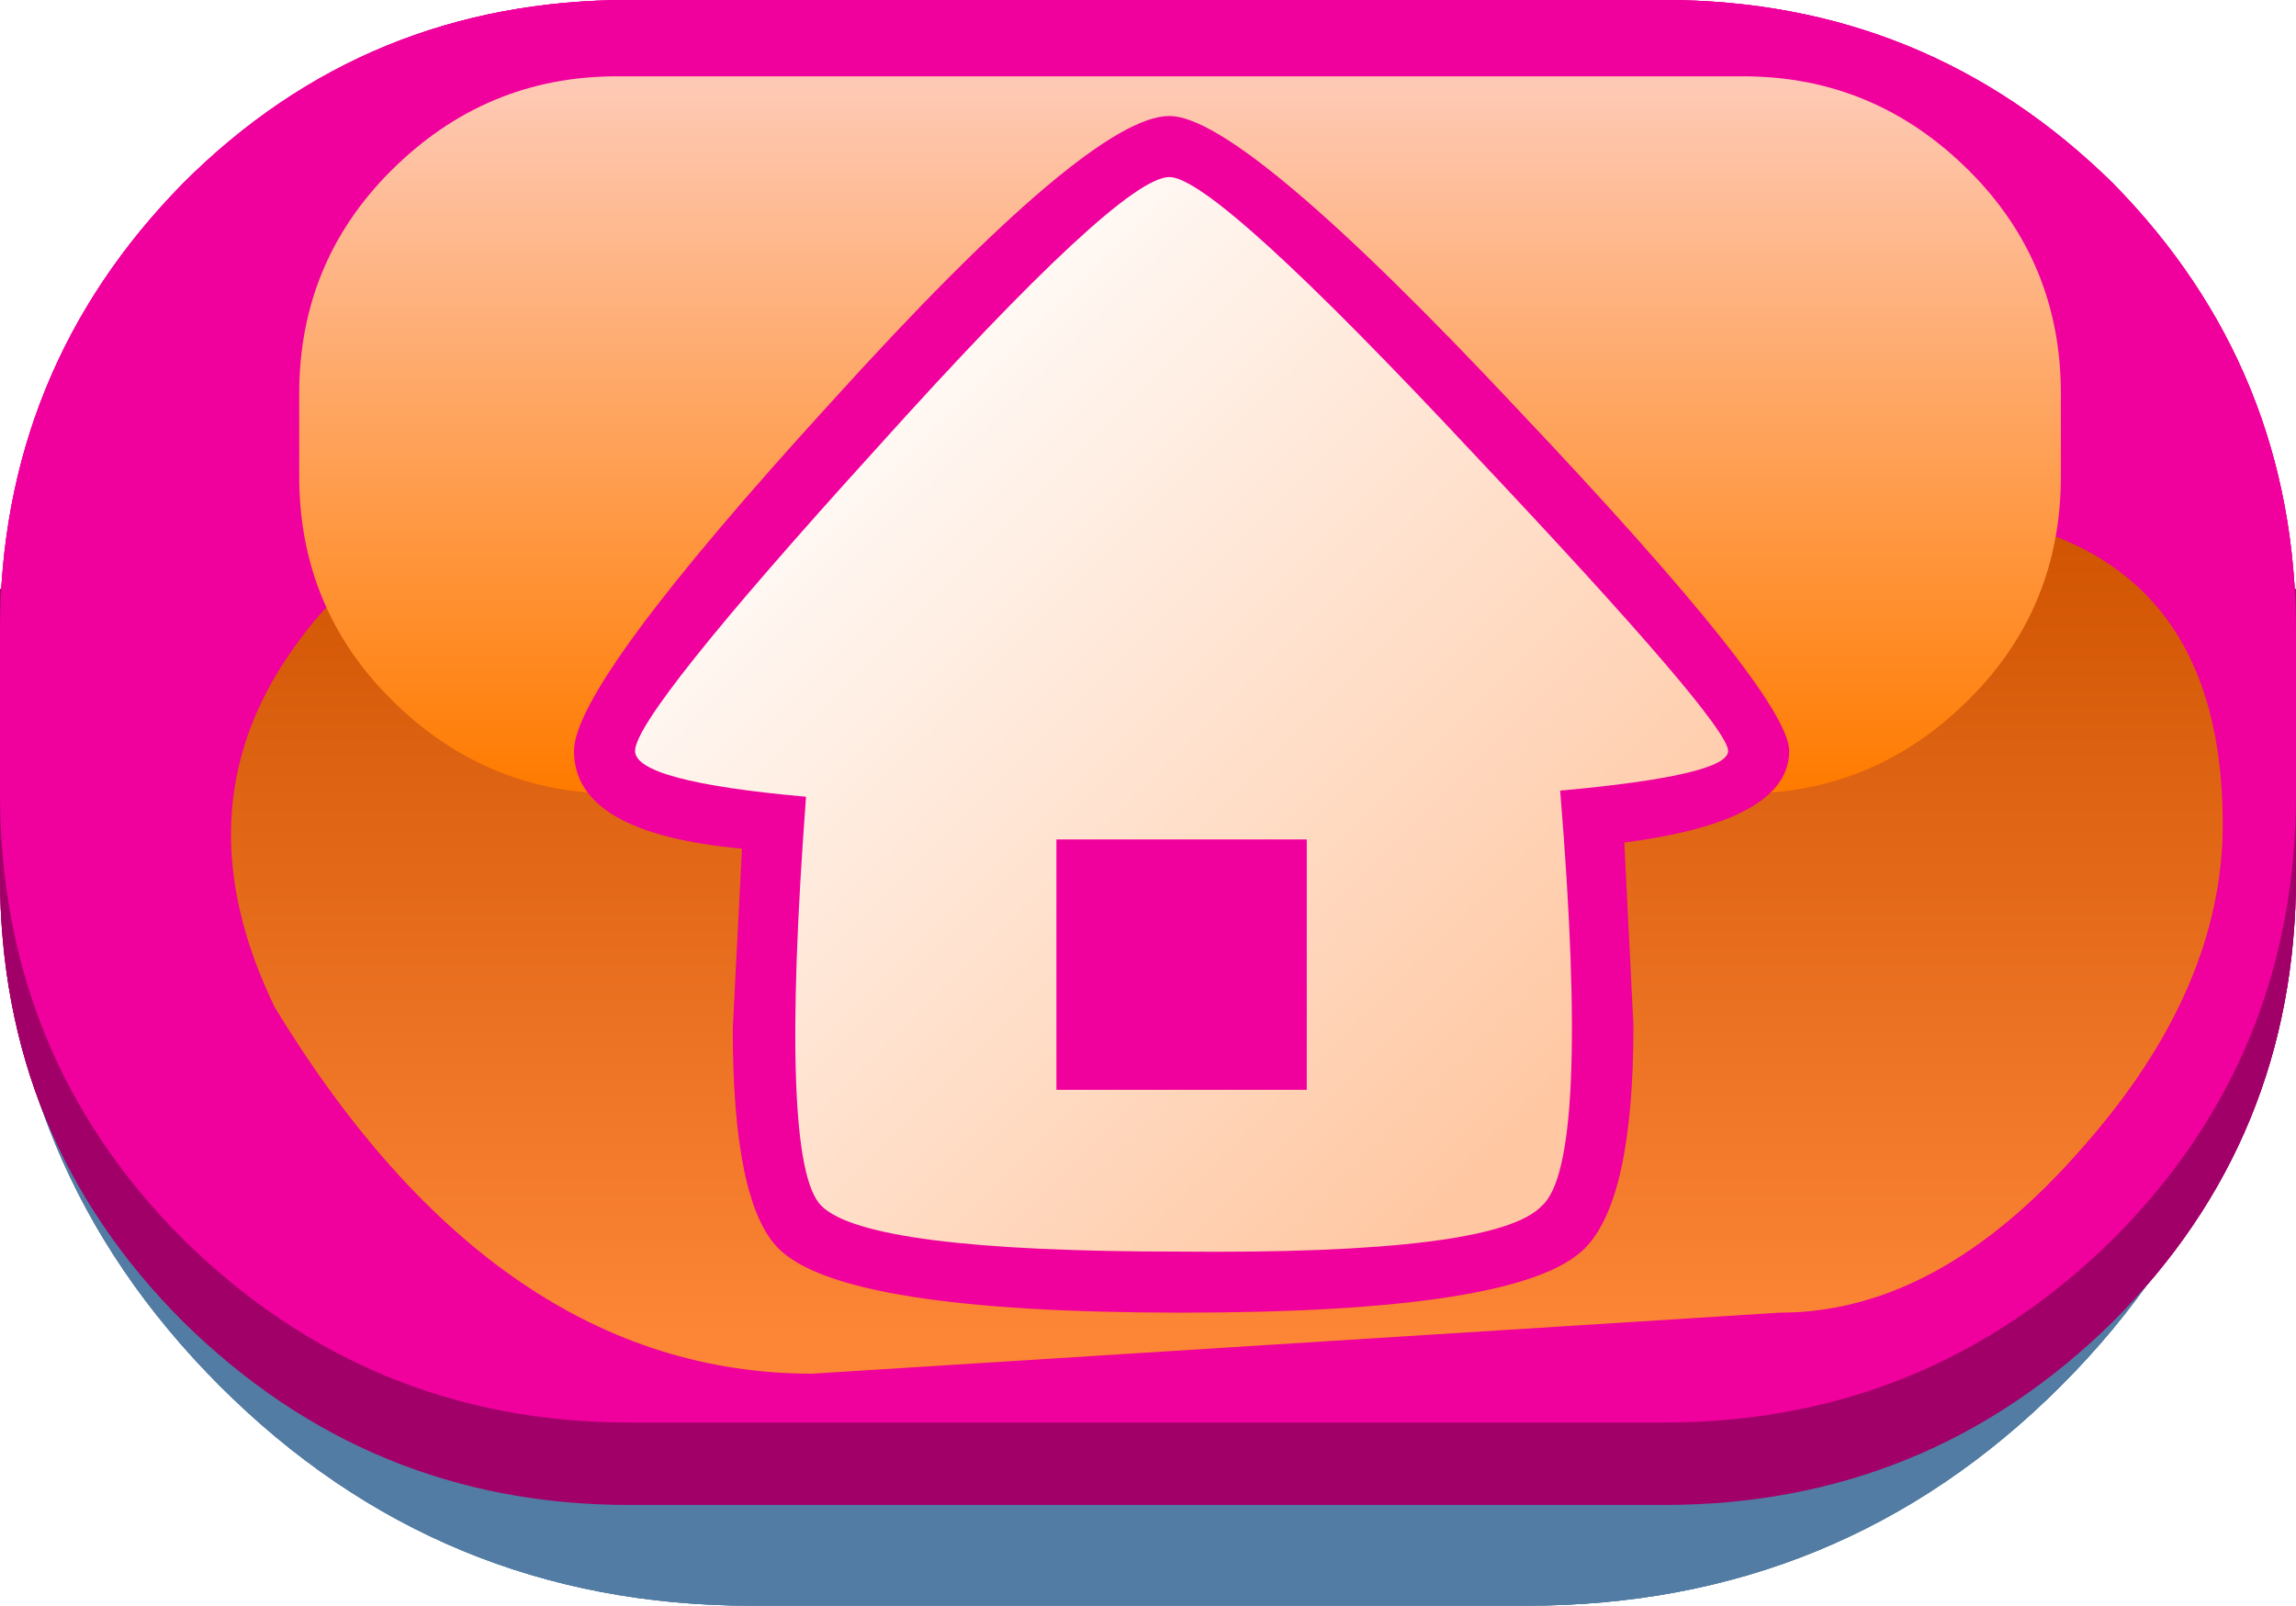
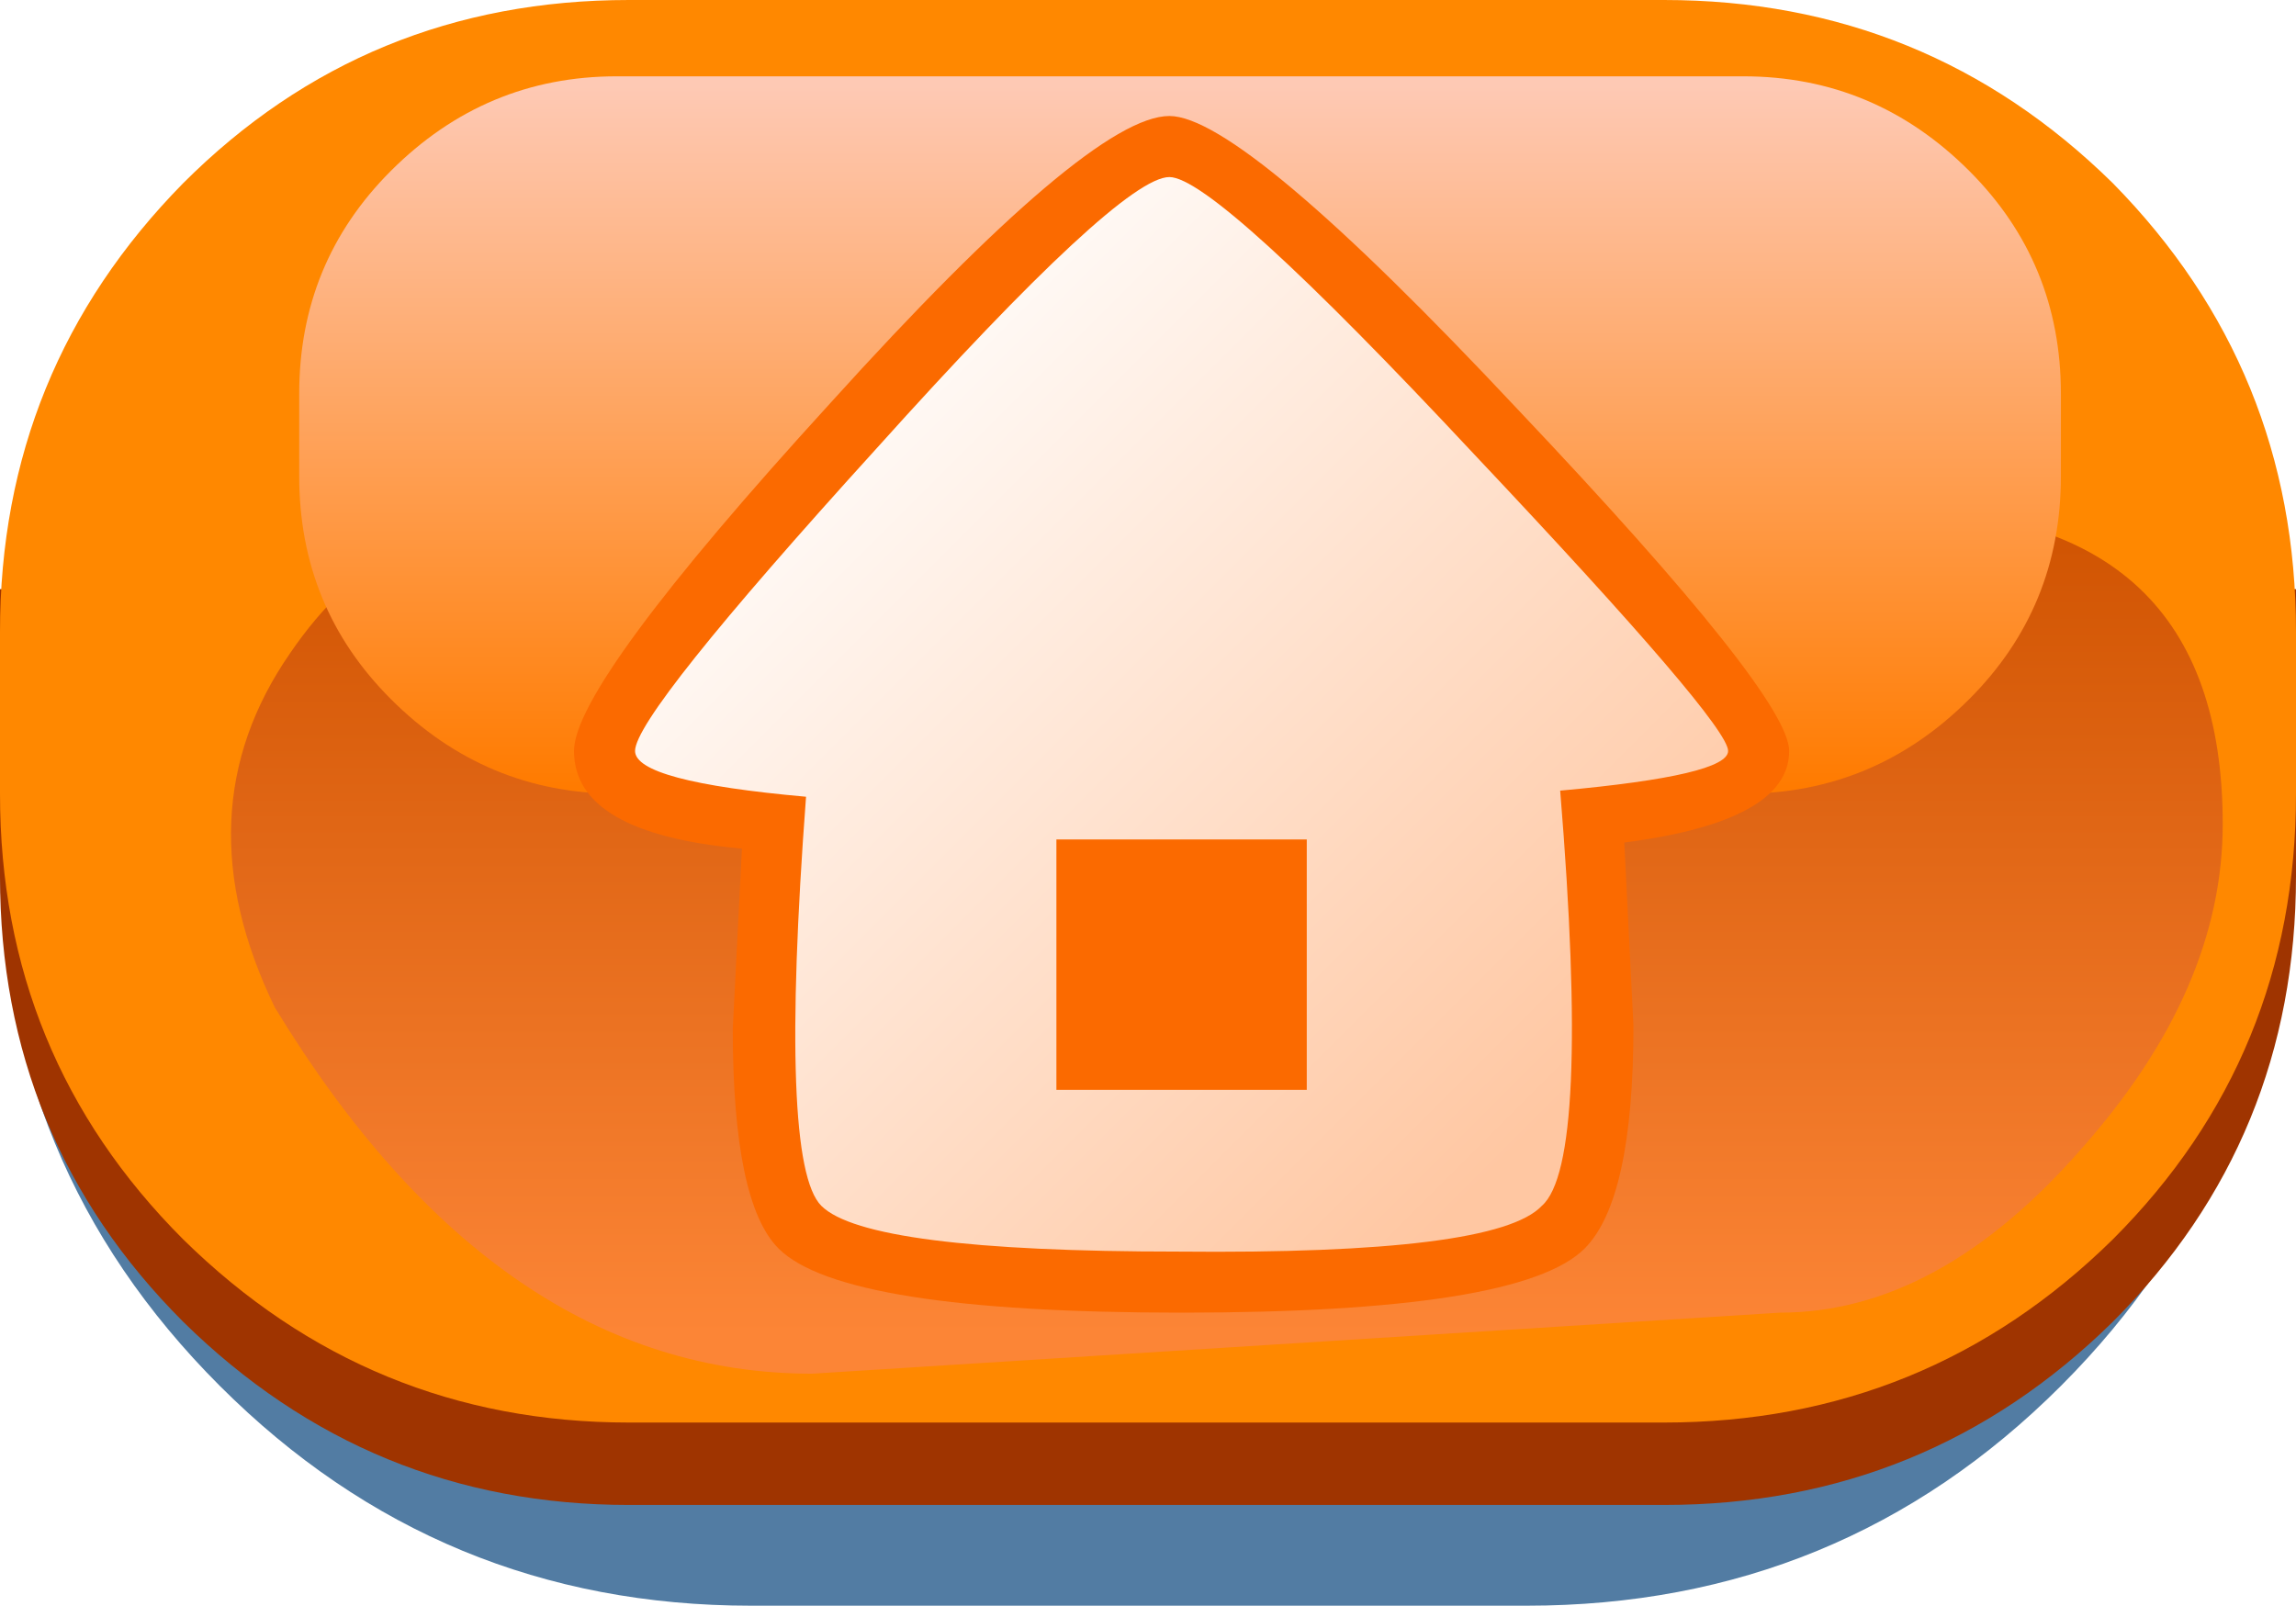
<svg xmlns="http://www.w3.org/2000/svg" xmlns:xlink="http://www.w3.org/1999/xlink" height="26.3" width="37.6">
  <use height="26.3" width="37.6" xlink:href="#a" />
-   <use height="26.3" width="37.6" xlink:href="#b" />
-   <use height="26.3" width="37.6" xlink:href="#c" />
  <defs>
-     <linearGradient gradientTransform="matrix(0 .0079 -.0086 0 1.3 2.25)" gradientUnits="userSpaceOnUse" id="r" spreadMethod="pad" x1="-819.2" x2="819.2">
-       <stop offset="0" stop-color="#c10276" />
-       <stop offset="1" stop-color="#ff009c" />
-     </linearGradient>
-     <linearGradient gradientTransform="matrix(0 .007 -.0072 0 .45 -6)" gradientUnits="userSpaceOnUse" id="s" spreadMethod="pad" x1="-819.2" x2="819.2">
-       <stop offset="0" stop-color="#fe9ae0" />
-       <stop offset="1" stop-color="#ff00a6" />
-     </linearGradient>
-     <linearGradient gradientTransform="rotate(-134.945) scale(.0109 .0107)" gradientUnits="userSpaceOnUse" id="d" spreadMethod="pad" x1="-819.2" x2="819.2">
-       <stop offset="0" stop-color="#febde9" />
-       <stop offset="1" stop-color="#fff" />
-     </linearGradient>
-     <linearGradient gradientTransform="matrix(0 -.0079 .0086 0 1.2 2.25)" gradientUnits="userSpaceOnUse" id="v" spreadMethod="pad" x1="-819.2" x2="819.2">
+     <path d="M-18.7-6.15h37.35q0 5.1-3.6 8.7-3.6 3.6-8.75 3.6H-6.4q-5.1 0-8.7-3.6-3.6-3.6-3.6-8.7" fill="#527ca3" fill-rule="evenodd" transform="translate(18.7 6.15)" id="c" />
+     <path d="M18.8-7.5v4.7q0 4.3-3 7.3-3.05 3-7.35 3H-8.5q-4.25 0-7.3-3-3-3-3-7.3v-4.7h37.6" fill="#9f3400" fill-rule="evenodd" transform="translate(18.8 7.5)" id="d" />
+     <path d="M18.8-1.3v2.65q0 4.3-3 7.3-3.05 3-7.35 3H-8.5q-4.25 0-7.3-3-3-3-3-7.3V-1.3q0-4.3 3-7.35 3-3 7.3-3H8.45q4.3 0 7.35 3 3 3.05 3 7.35" fill="#f80" fill-rule="evenodd" transform="translate(18.8 11.65)" id="e" />
+     <path d="M-5.75-5.1Q-1.5-9.8-.2-9.8 1-9.8 5.5-5 9.95-.3 9.95.6q0 1.15-2.7 1.5l.15 3q0 2.85-.8 3.65Q5.55 9.8 0 9.8t-6.6-1.05q-.75-.75-.75-3.6l.15-2.95Q-9.95 1.95-9.95.6q0-1.1 4.2-5.7" fill="#fb6a00" fill-rule="evenodd" transform="translate(9.95 9.8)" id="f" />
+     <path d="M2.6 4.7V.6h-4.1v4.1h4.1M9.5-.85q0 .4-2.75.65.5 6.1-.3 6.8-.75.8-5.95.75-5.1 0-5.85-.75-.7-.7-.25-6.7-2.8-.25-2.8-.75 0-.6 3.95-4.95 4-4.45 4.8-4.45.75 0 5 4.55Q9.5-1.3 9.5-.85" fill="url(#b)" fill-rule="evenodd" transform="translate(8.4 10.25)" id="l" />
+     <use height="12.3" width="37.35" xlink:href="#c" id="g" />
+     <use height="15" width="37.6" xlink:href="#d" id="h" />
+     <use height="23.3" width="37.6" xlink:href="#e" id="i" />
+     <use height="19.6" width="19.9" xlink:href="#f" id="k" />
+     <linearGradient gradientTransform="matrix(0 -.0079 .0086 0 1.2 2.25)" gradientUnits="userSpaceOnUse" id="m" spreadMethod="pad" x1="-819.2" x2="819.2">
      <stop offset="0" stop-color="#fc8536" />
      <stop offset="1" stop-color="#d15503" />
    </linearGradient>
-     <linearGradient gradientTransform="matrix(0 .007 -.0072 0 .55 -6)" gradientUnits="userSpaceOnUse" id="w" spreadMethod="pad" x1="-819.2" x2="819.2">
+     <linearGradient gradientTransform="matrix(0 .007 -.0072 0 .55 -6)" gradientUnits="userSpaceOnUse" id="n" spreadMethod="pad" x1="-819.2" x2="819.2">
      <stop offset="0" stop-color="#fec9b4" />
      <stop offset="1" stop-color="#ff7b00" />
    </linearGradient>
-     <linearGradient gradientTransform="matrix(-.0077 -.0077 .0076 -.0076 .55 -1.45)" gradientUnits="userSpaceOnUse" id="e" spreadMethod="pad" x1="-819.2" x2="819.2">
+     <linearGradient gradientTransform="matrix(-.0077 -.0077 .0076 -.0076 .55 -1.45)" gradientUnits="userSpaceOnUse" id="b" spreadMethod="pad" x1="-819.2" x2="819.2">
      <stop offset="0" stop-color="#ffc7a2" />
      <stop offset="1" stop-color="#fff" />
    </linearGradient>
-     <path d="M-18.7-6.15h37.35q0 5.1-3.6 8.7-3.6 3.6-8.75 3.6H-6.4q-5.1 0-8.7-3.6-3.6-3.6-3.6-8.7" fill="#527ca3" fill-rule="evenodd" transform="translate(18.7 6.15)" id="f" />
-     <path d="M18.8-7.5v4.7q0 4.3-3 7.3-3.05 3-7.35 3H-8.5q-4.25 0-7.3-3-3-3-3-7.3v-4.7h37.6" fill="#a10069" fill-rule="evenodd" transform="translate(18.8 7.5)" id="g" />
-     <path d="M18.8-1.3v2.65q0 4.3-3 7.3-3.05 3-7.35 3H-8.5q-4.25 0-7.3-3-3-3-3-7.3V-1.3q0-4.3 3-7.35 3-3 7.3-3H8.45q4.3 0 7.35 3 3 3.05 3 7.35" fill="#f0009c" fill-rule="evenodd" transform="translate(18.8 11.65)" id="h" />
-     <path d="M-5.75-5.1Q-1.5-9.8-.2-9.8 1-9.8 5.5-5 9.95-.3 9.95.6q0 1.15-2.7 1.5l.15 3q0 2.85-.8 3.65Q5.55 9.8 0 9.8t-6.6-1.05q-.75-.75-.75-3.6l.15-2.95Q-9.95 1.95-9.95.6q0-1.1 4.2-5.7" fill="#f0009c" fill-rule="evenodd" transform="translate(9.95 9.8)" id="i" />
-     <path d="M-2.05 2.05v4.1h4.1v-4.1h-4.1M-5-4.35Q-1-8.8-.2-8.8q.75 0 5 4.55Q8.95.15 8.95.6q0 .4-2.75.65.5 6.1-.3 6.8-.75.8-5.95.75-5.1 0-5.85-.75-.7-.7-.25-6.7-2.8-.25-2.8-.75 0-.6 3.95-4.95" fill="url(#d)" fill-rule="evenodd" transform="translate(8.95 8.8)" id="j" />
-     <path d="M2.6 4.7V.6h-4.1v4.1h4.1M9.5-.85q0 .4-2.75.65.5 6.1-.3 6.8-.75.8-5.95.75-5.1 0-5.85-.75-.7-.7-.25-6.7-2.8-.25-2.8-.75 0-.6 3.95-4.95 4-4.45 4.8-4.45.75 0 5 4.55Q9.5-1.3 9.5-.85" fill="url(#e)" fill-rule="evenodd" transform="translate(8.4 10.25)" id="u" />
-     <use height="12.3" width="37.35" xlink:href="#f" id="n" />
-     <use height="15" width="37.6" xlink:href="#g" id="o" />
-     <use height="23.3" width="37.6" xlink:href="#h" id="p" />
-     <use height="19.6" width="19.9" xlink:href="#i" id="l" />
-     <use height="17.6" width="17.9" xlink:href="#j" id="m" />
-     <use height="26.3" width="37.6" xlink:href="#a" id="b" />
    <g id="a" transform="translate(18.8 13.15)">
-       <use height="26.3" transform="translate(-18.8 -13.15)" width="37.6" xlink:href="#k" />
-       <use height="19.6" transform="translate(-9.4 -11.25)" width="19.9" xlink:href="#l" />
-       <use height="17.6" transform="translate(-8.4 -10.25)" width="17.9" xlink:href="#m" />
+       <use height="12.3" transform="translate(-18.8 .85)" width="37.35" xlink:href="#g" />
+       <use height="15" transform="translate(-18.8 -3.5)" width="37.6" xlink:href="#h" />
+       <use height="23.3" transform="translate(-18.8 -13.15)" width="37.6" xlink:href="#i" />
+       <use height="21.25" transform="translate(-15 -11.9)" width="32.6" xlink:href="#j" />
+       <use height="19.6" transform="translate(-9.4 -11.25)" width="19.9" xlink:href="#k" />
+       <use height="17.6" transform="translate(-8.4 -10.25)" width="17.9" xlink:href="#l" />
    </g>
-     <g id="k" transform="translate(18.9 13.15)">
-       <use height="12.3" transform="translate(-18.9 .85)" width="37.35" xlink:href="#n" />
-       <use height="15" transform="translate(-18.9 -3.5)" width="37.6" xlink:href="#o" />
-       <use height="23.3" transform="translate(-18.9 -13.15)" width="37.6" xlink:href="#p" />
-       <use height="21.25" transform="translate(-15.1 -11.9)" width="32.6" xlink:href="#q" />
-     </g>
-     <g id="q" fill-rule="evenodd">
-       <path d="M12.05-4.8q5.45 0 5.45 5.15 0 2.7-2.3 5.3-2.35 2.7-4.95 2.7l-15.85 1q-5.15 0-8.8-6-1.55-3.2.25-5.8 1.6-2.35 4.25-2.35h21.95" fill="url(#r)" transform="translate(15.1 11.9)" />
-       <path d="M-14-6.7q0-2.15 1.5-3.65 1.55-1.55 3.7-1.55H9.65q2.15 0 3.7 1.55 1.5 1.5 1.5 3.65v1.35q0 2.15-1.5 3.65Q11.8-.15 9.65-.15H-8.8q-2.15 0-3.7-1.55Q-14-3.2-14-5.35V-6.7" fill="url(#s)" transform="translate(15.1 11.9)" />
-     </g>
-     <g id="c" transform="translate(18.8 13.15)">
-       <use height="12.3" transform="translate(-18.8 .85)" width="37.35" xlink:href="#n" />
-       <use height="15" transform="translate(-18.8 -3.5)" width="37.6" xlink:href="#o" />
-       <use height="23.3" transform="translate(-18.8 -13.15)" width="37.6" xlink:href="#p" />
-       <use height="21.25" transform="translate(-15 -11.9)" width="32.6" xlink:href="#t" />
-       <use height="19.6" transform="translate(-9.4 -11.25)" width="19.9" xlink:href="#l" />
-       <use height="17.6" transform="translate(-8.4 -10.25)" width="17.9" xlink:href="#u" />
-     </g>
-     <g id="t" fill-rule="evenodd">
-       <path d="M-9.8-4.8h21.95q5.45 0 5.45 5.15 0 2.7-2.3 5.3-2.35 2.7-4.95 2.7l-15.85 1q-5.15 0-8.8-6-1.55-3.2.25-5.8 1.6-2.35 4.25-2.35" fill="url(#v)" transform="translate(15 11.9)" />
-       <path d="M14.95-5.35q0 2.15-1.5 3.65Q11.9-.15 9.75-.15H-8.7q-2.15 0-3.7-1.55-1.5-1.5-1.5-3.65V-6.7q0-2.15 1.5-3.65 1.55-1.55 3.7-1.55H9.75q2.15 0 3.7 1.55 1.5 1.5 1.5 3.65v1.35" fill="url(#w)" transform="translate(15 11.9)" />
+     <g id="j" fill-rule="evenodd">
+       <path d="M-9.8-4.8h21.95q5.45 0 5.45 5.15 0 2.7-2.3 5.3-2.35 2.7-4.95 2.7l-15.85 1q-5.15 0-8.8-6-1.55-3.2.25-5.8 1.6-2.35 4.25-2.35" fill="url(#m)" transform="translate(15 11.9)" />
+       <path d="M14.95-5.35q0 2.15-1.5 3.65Q11.9-.15 9.75-.15H-8.7q-2.15 0-3.7-1.55-1.5-1.5-1.5-3.65V-6.7q0-2.15 1.5-3.65 1.55-1.55 3.7-1.55H9.75q2.15 0 3.7 1.55 1.5 1.5 1.5 3.65v1.35" fill="url(#n)" transform="translate(15 11.9)" />
    </g>
  </defs>
</svg>
